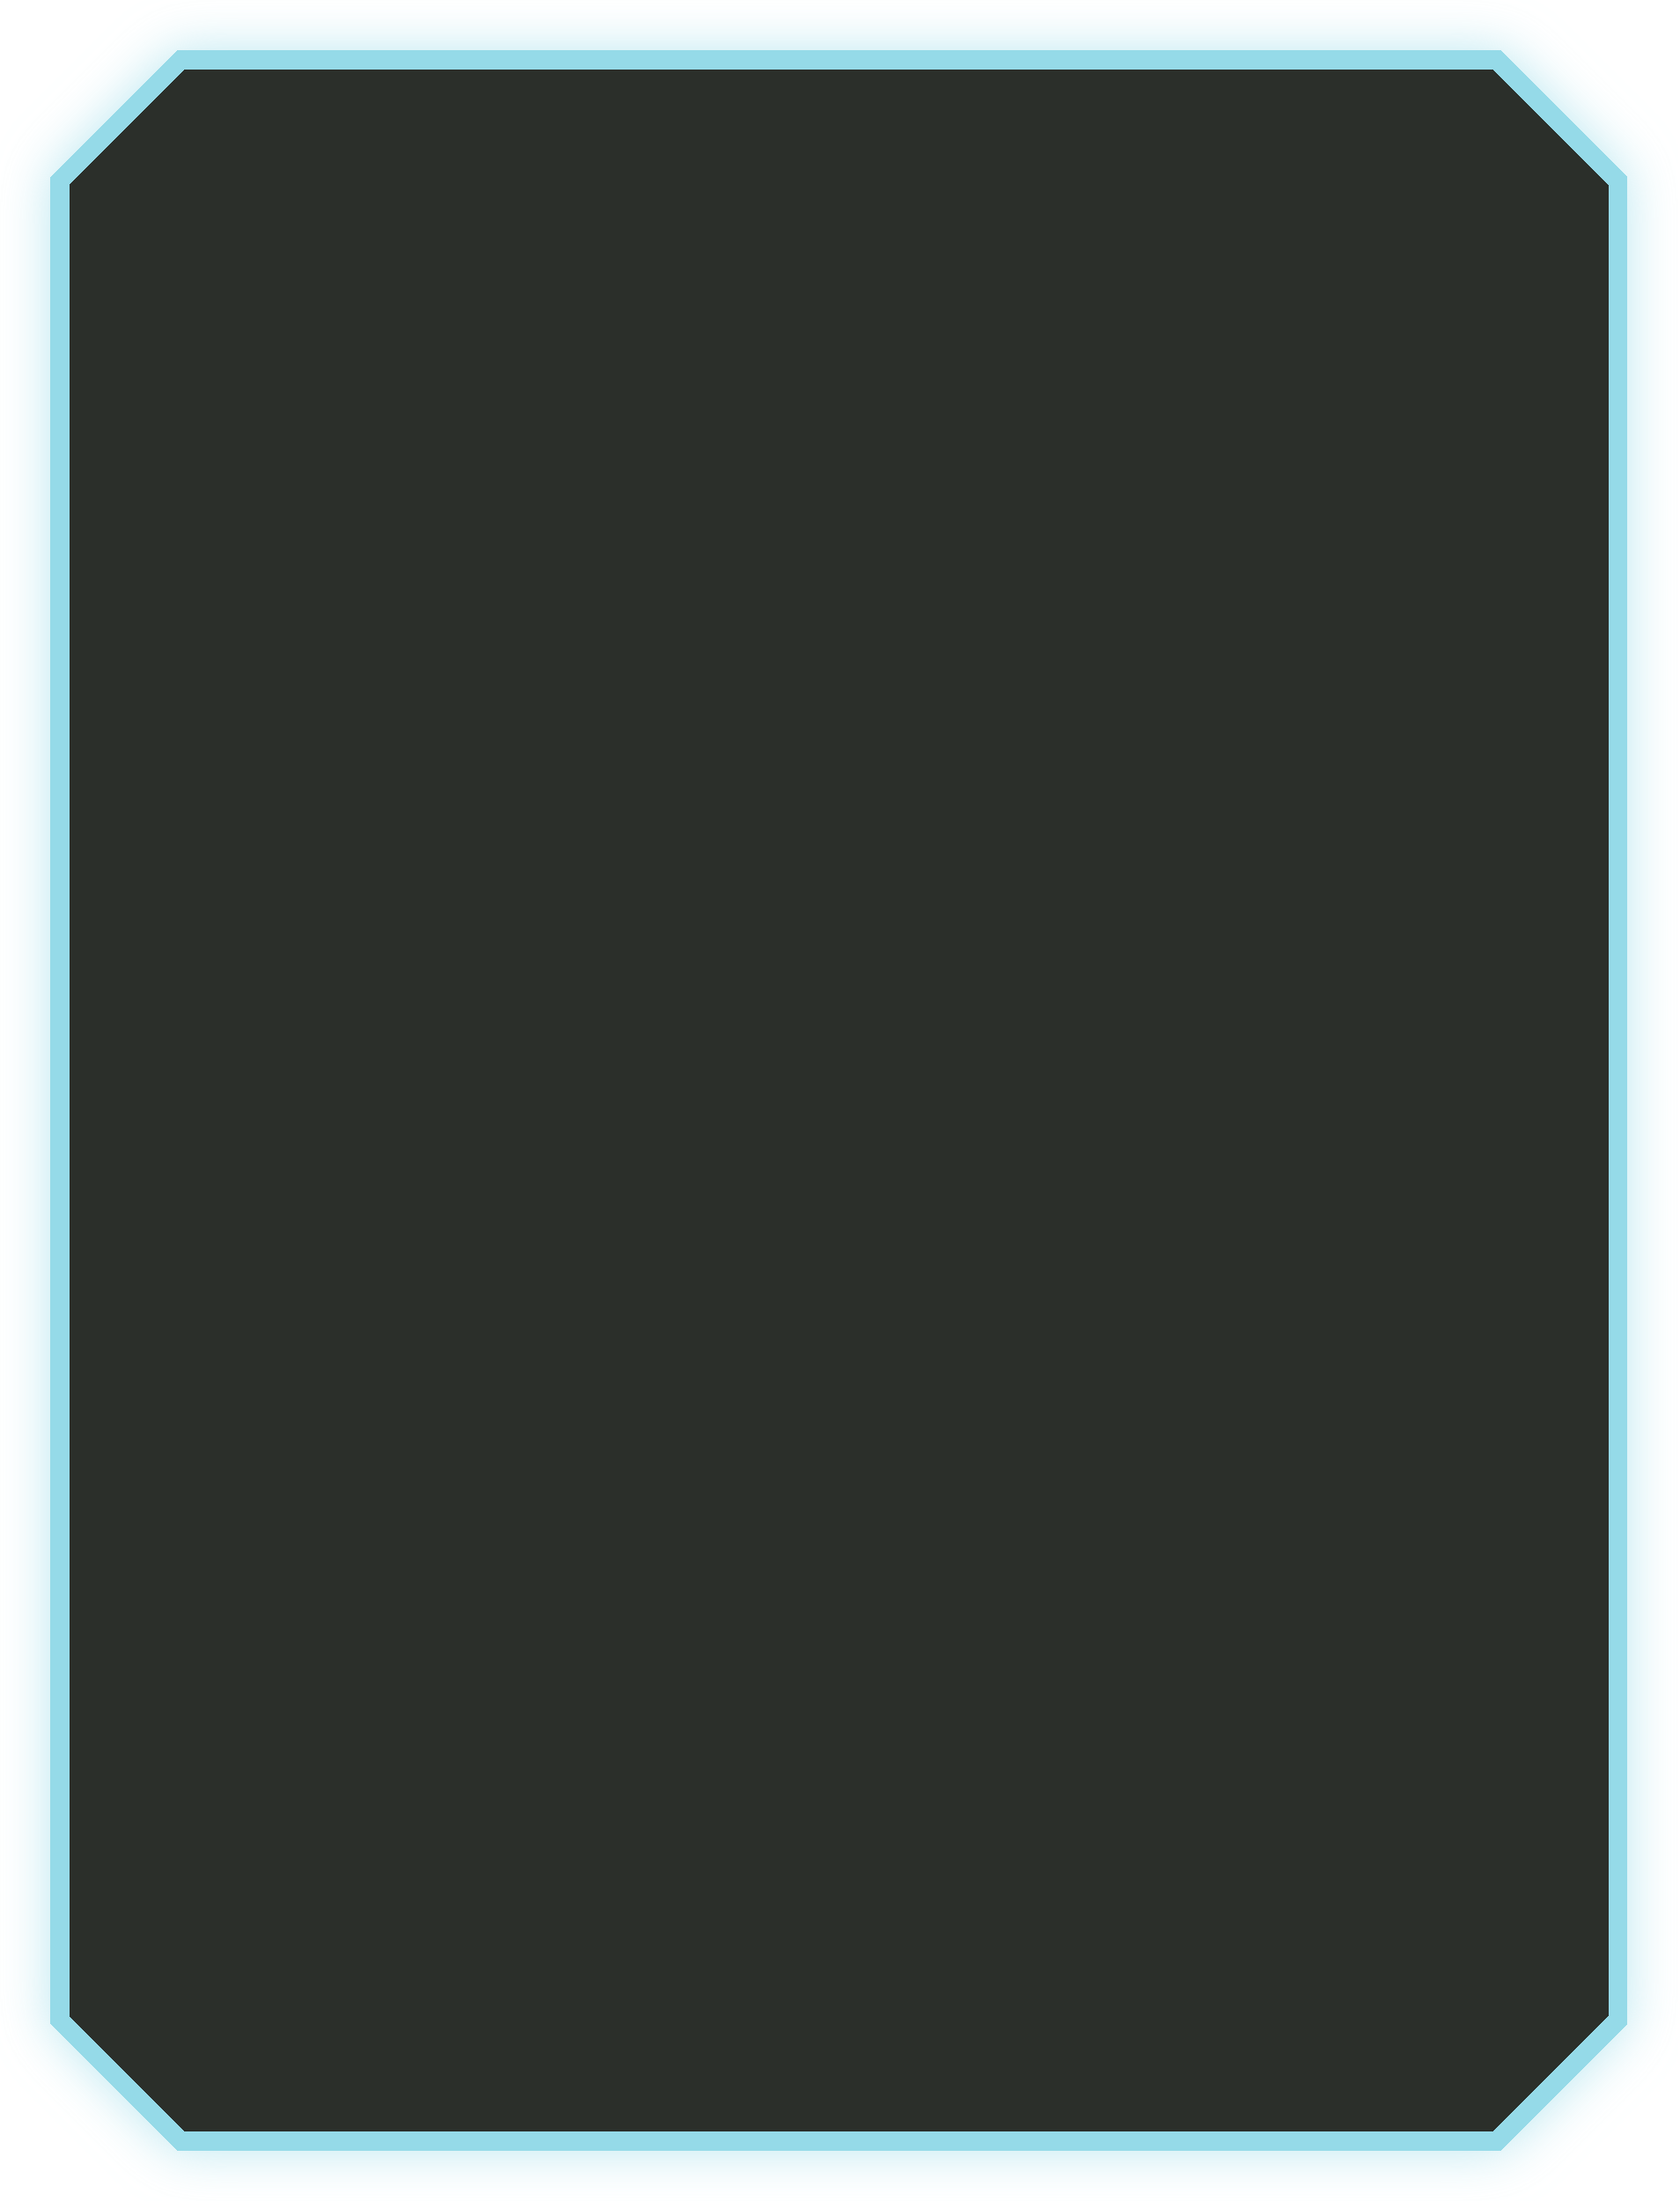
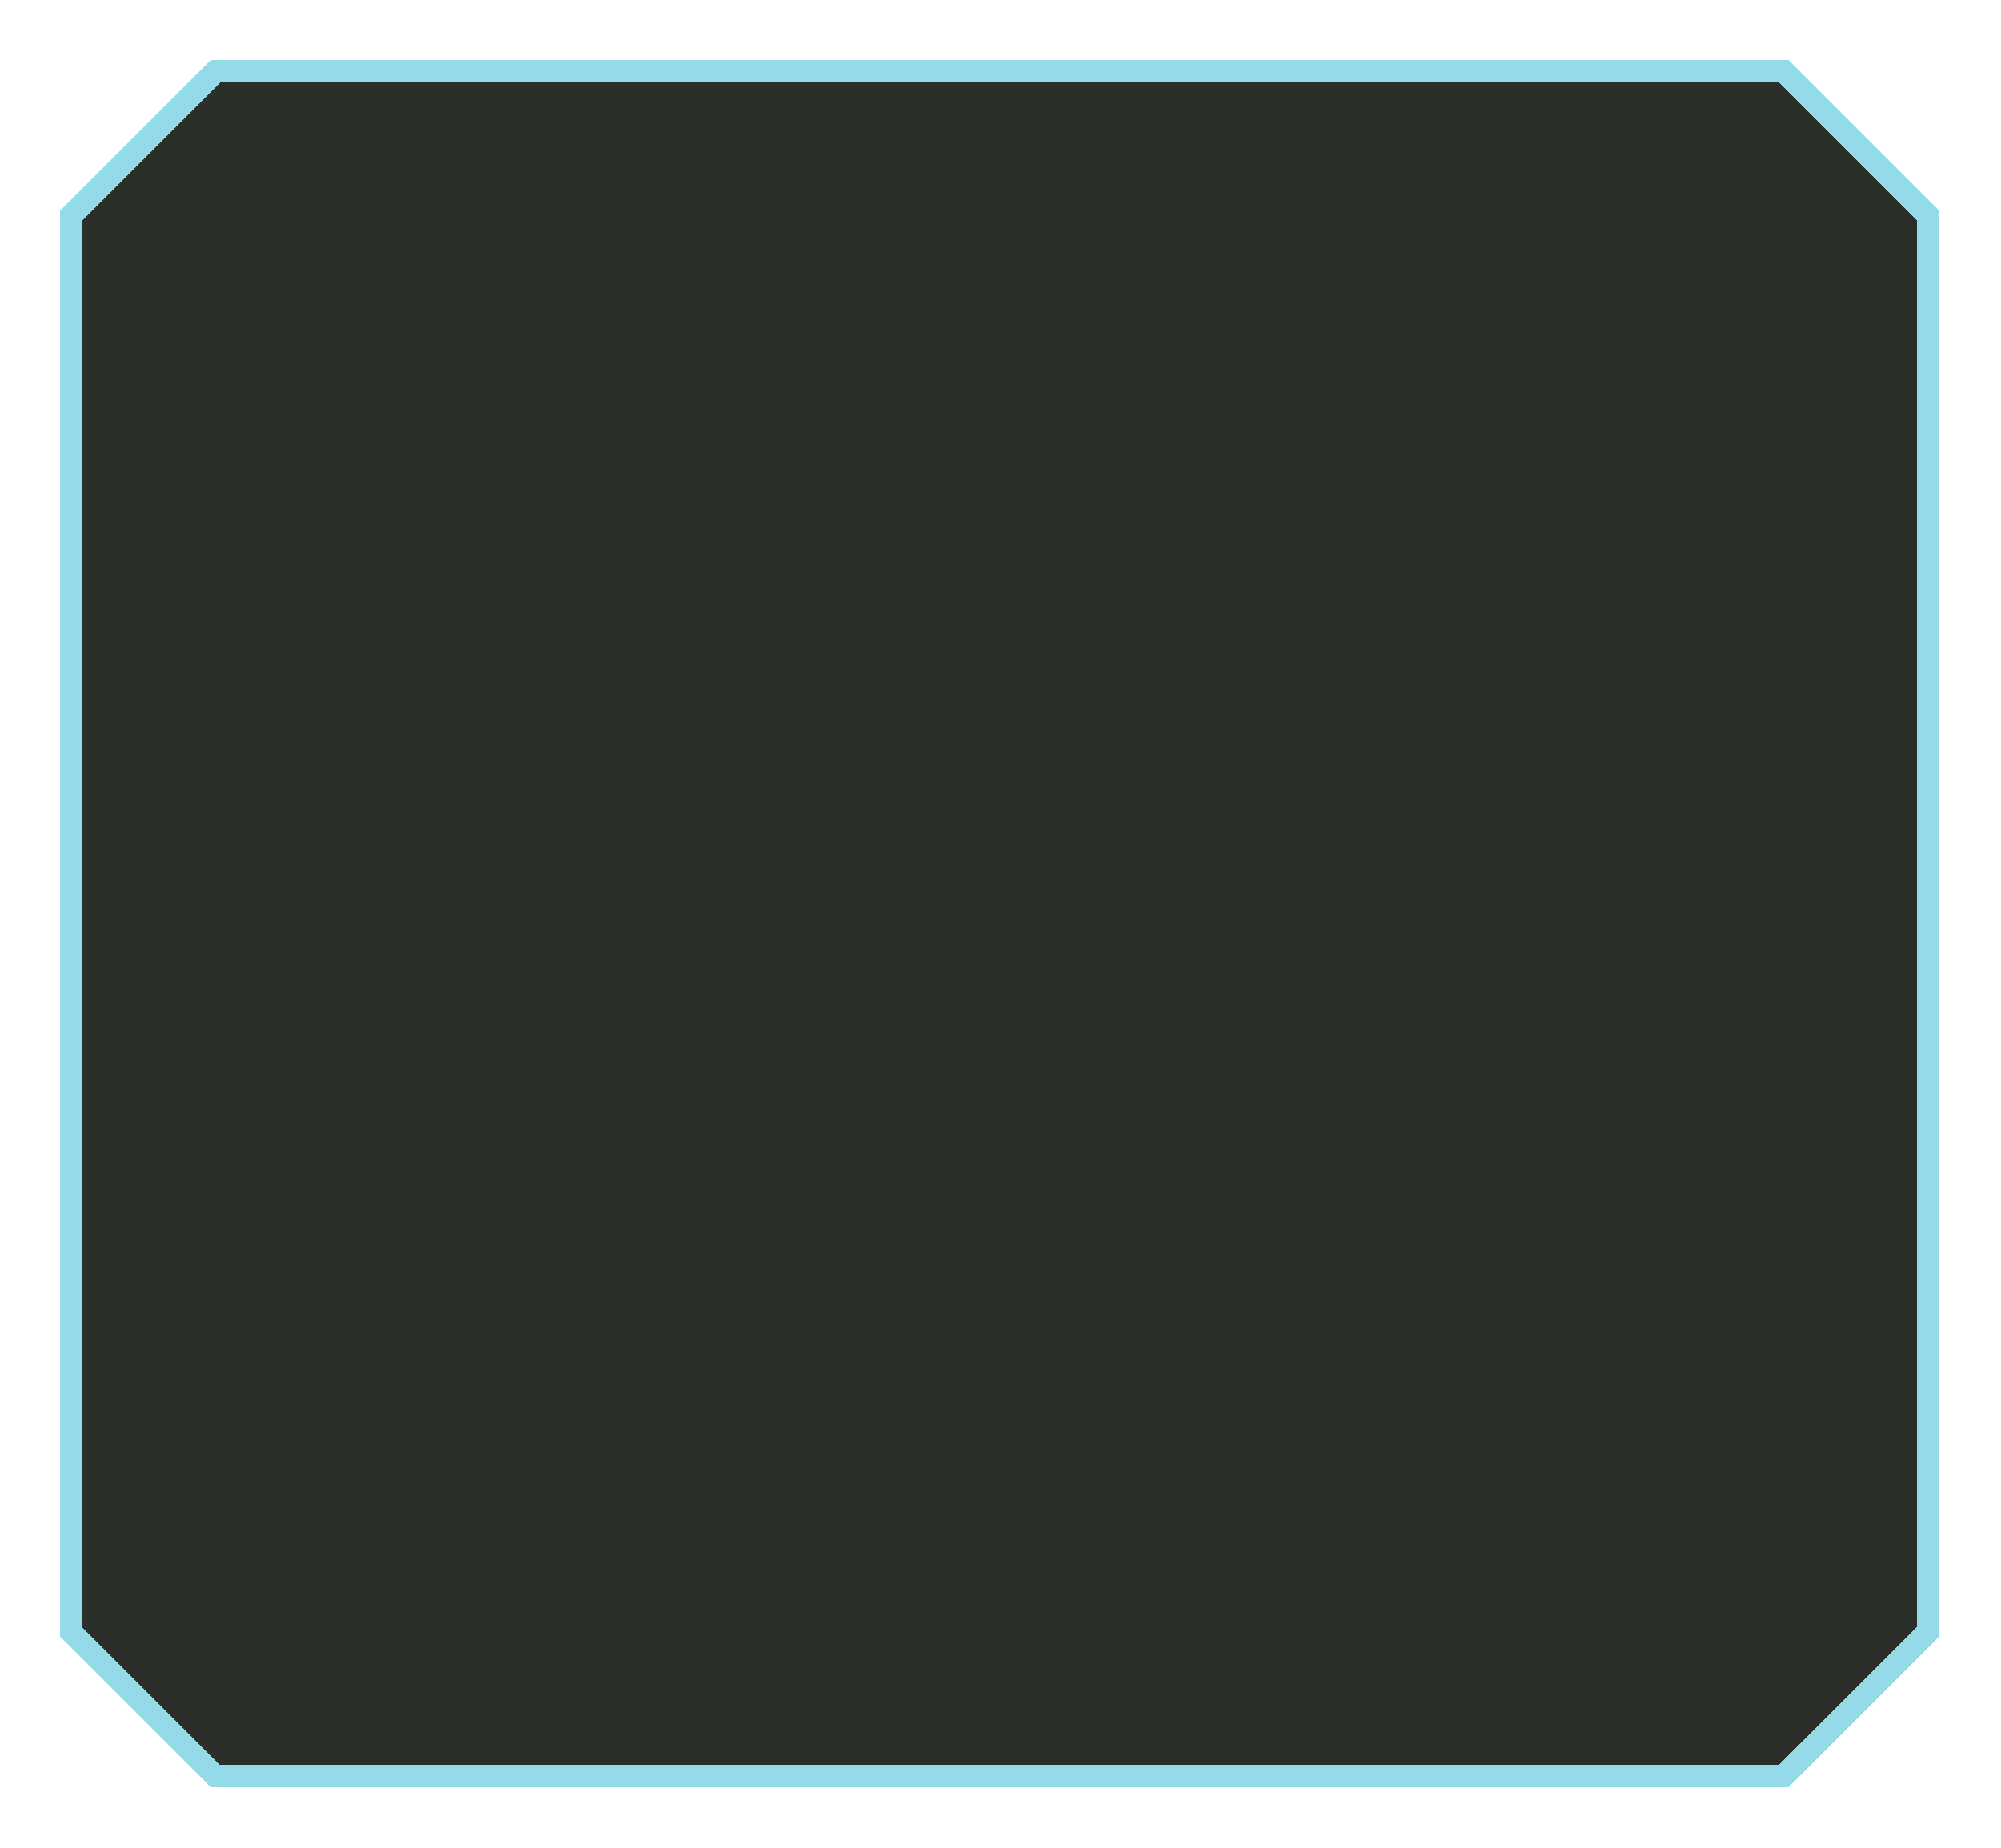
- <svg xmlns="http://www.w3.org/2000/svg" viewBox="0 0 534 700" fill="none">
-   <g filter="url(#filter0_d_64_1353)">
-     <path d="M57.5 19L19 57.5V642.5L57.5 681H476L514.5 642.5V57.5L476 19H57.5Z" fill="#141913" fill-opacity="0.9" shape-rendering="crispEdges" />
-     <path d="M57.5 19L19 57.5V642.5L57.5 681H476L514.5 642.5V57.5L476 19H57.5Z" stroke="#95DAE8" stroke-width="6" shape-rendering="crispEdges" />
+ <svg xmlns="http://www.w3.org/2000/svg" viewBox="0 0 534 493" fill="none" style="width: 100%; height: auto;">
+   <g filter="url(#filter0_d)">
+     <path d="M57.5 19L19 57.5V435.5L57.5 474H476L514.5 435.5V57.5L476 19H57.5Z" fill="#141913" fill-opacity="0.9" shape-rendering="crispEdges" />
+     <path d="M57.5 19L19 57.5V435.5L57.5 474H476L514.5 435.5V57.5L476 19H57.5Z" stroke="#95DAE8" stroke-width="6" shape-rendering="crispEdges" />
  </g>
  <defs>
-     <filter id="filter0_d_64_1353" x="0" y="0" width="533.5" height="700" filterUnits="userSpaceOnUse" color-interpolation-filters="sRGB">
+     <filter id="filter0_d" x="-0.05" y="-0.05" width="1.1" height="1.1" filterUnits="objectBoundingBox" color-interpolation-filters="sRGB">
      <feFlood flood-opacity="0" result="BackgroundImageFix" />
      <feColorMatrix in="SourceAlpha" type="matrix" values="0 0 0 0 0 0 0 0 0 0 0 0 0 0 0 0 0 0 127 0" result="hardAlpha" />
      <feOffset />
-       <feGaussianBlur stdDeviation="8" />
+       <feGaussianBlur stdDeviation="0.02" />
      <feComposite in2="hardAlpha" operator="out" />
      <feColorMatrix type="matrix" values="0 0 0 0 0.584 0 0 0 0 0.855 0 0 0 0 0.91 0 0 0 0.64 0" />
-       <feBlend mode="normal" in2="BackgroundImageFix" result="effect1_dropShadow_64_1353" />
-       <feBlend mode="normal" in="SourceGraphic" in2="effect1_dropShadow_64_1353" result="shape" />
+       <feBlend mode="normal" in2="BackgroundImageFix" result="effect1_dropShadow" />
+       <feBlend mode="normal" in="SourceGraphic" in2="effect1_dropShadow" result="shape" />
    </filter>
  </defs>
</svg>
